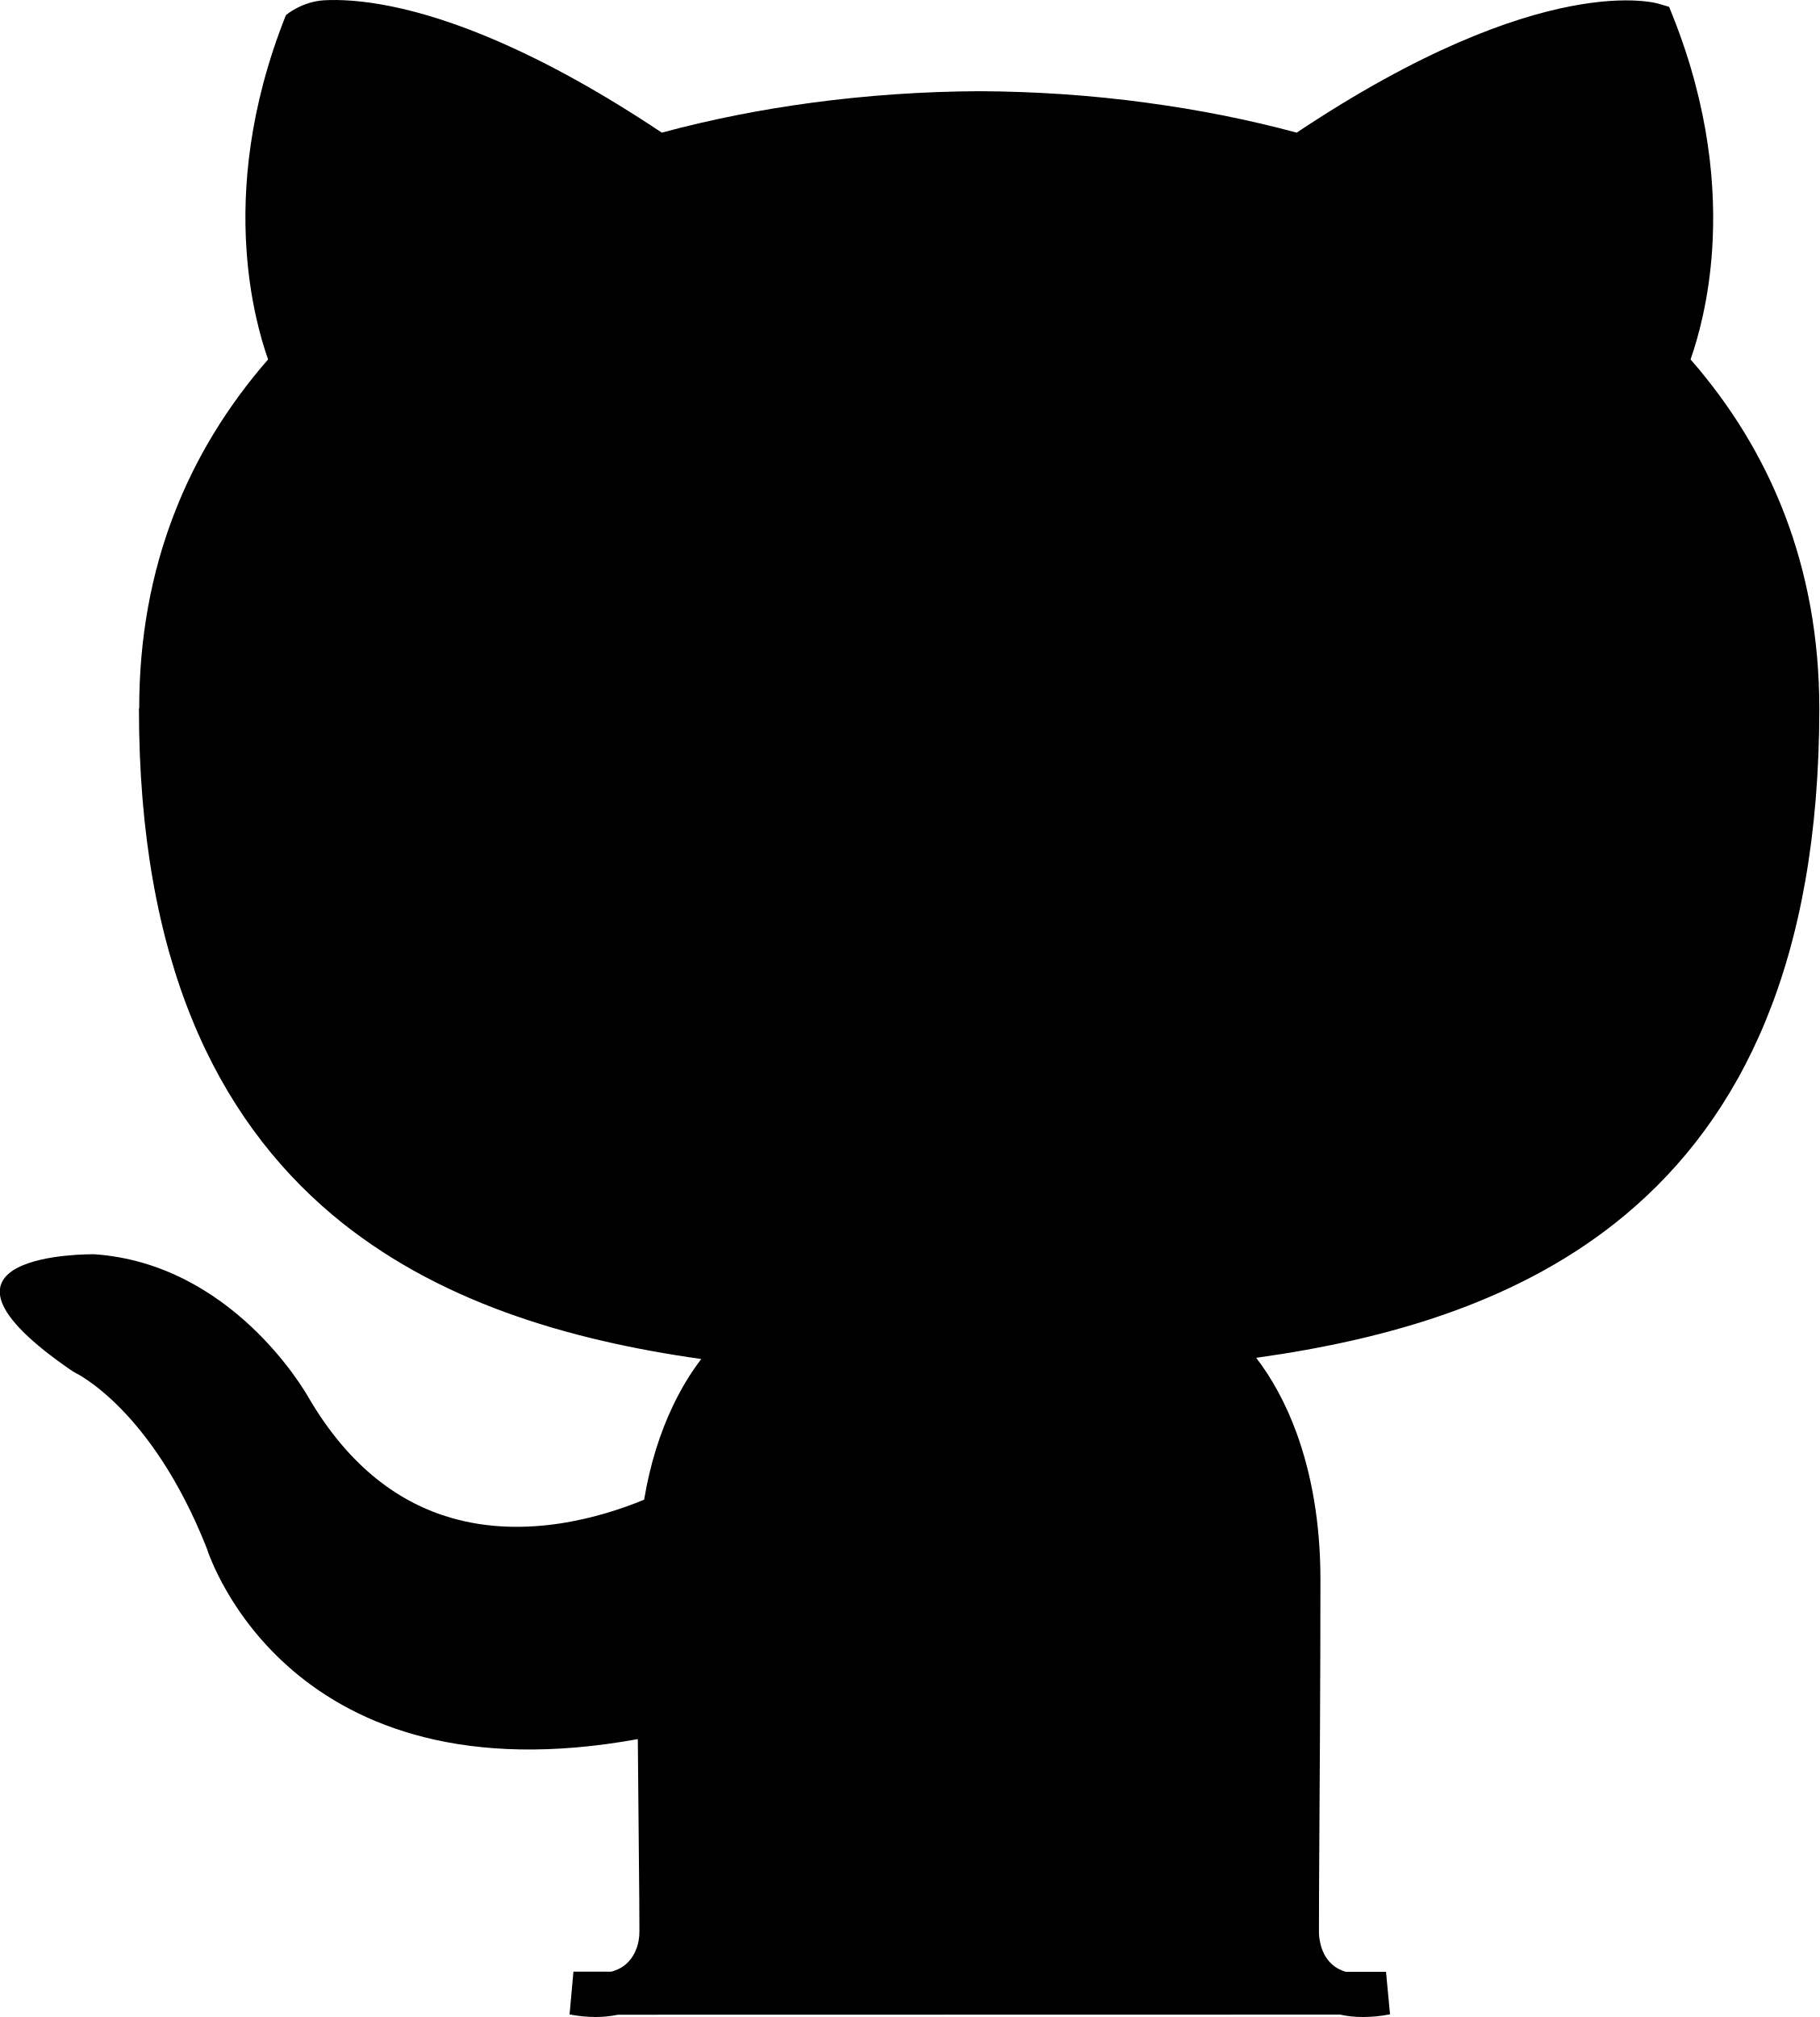
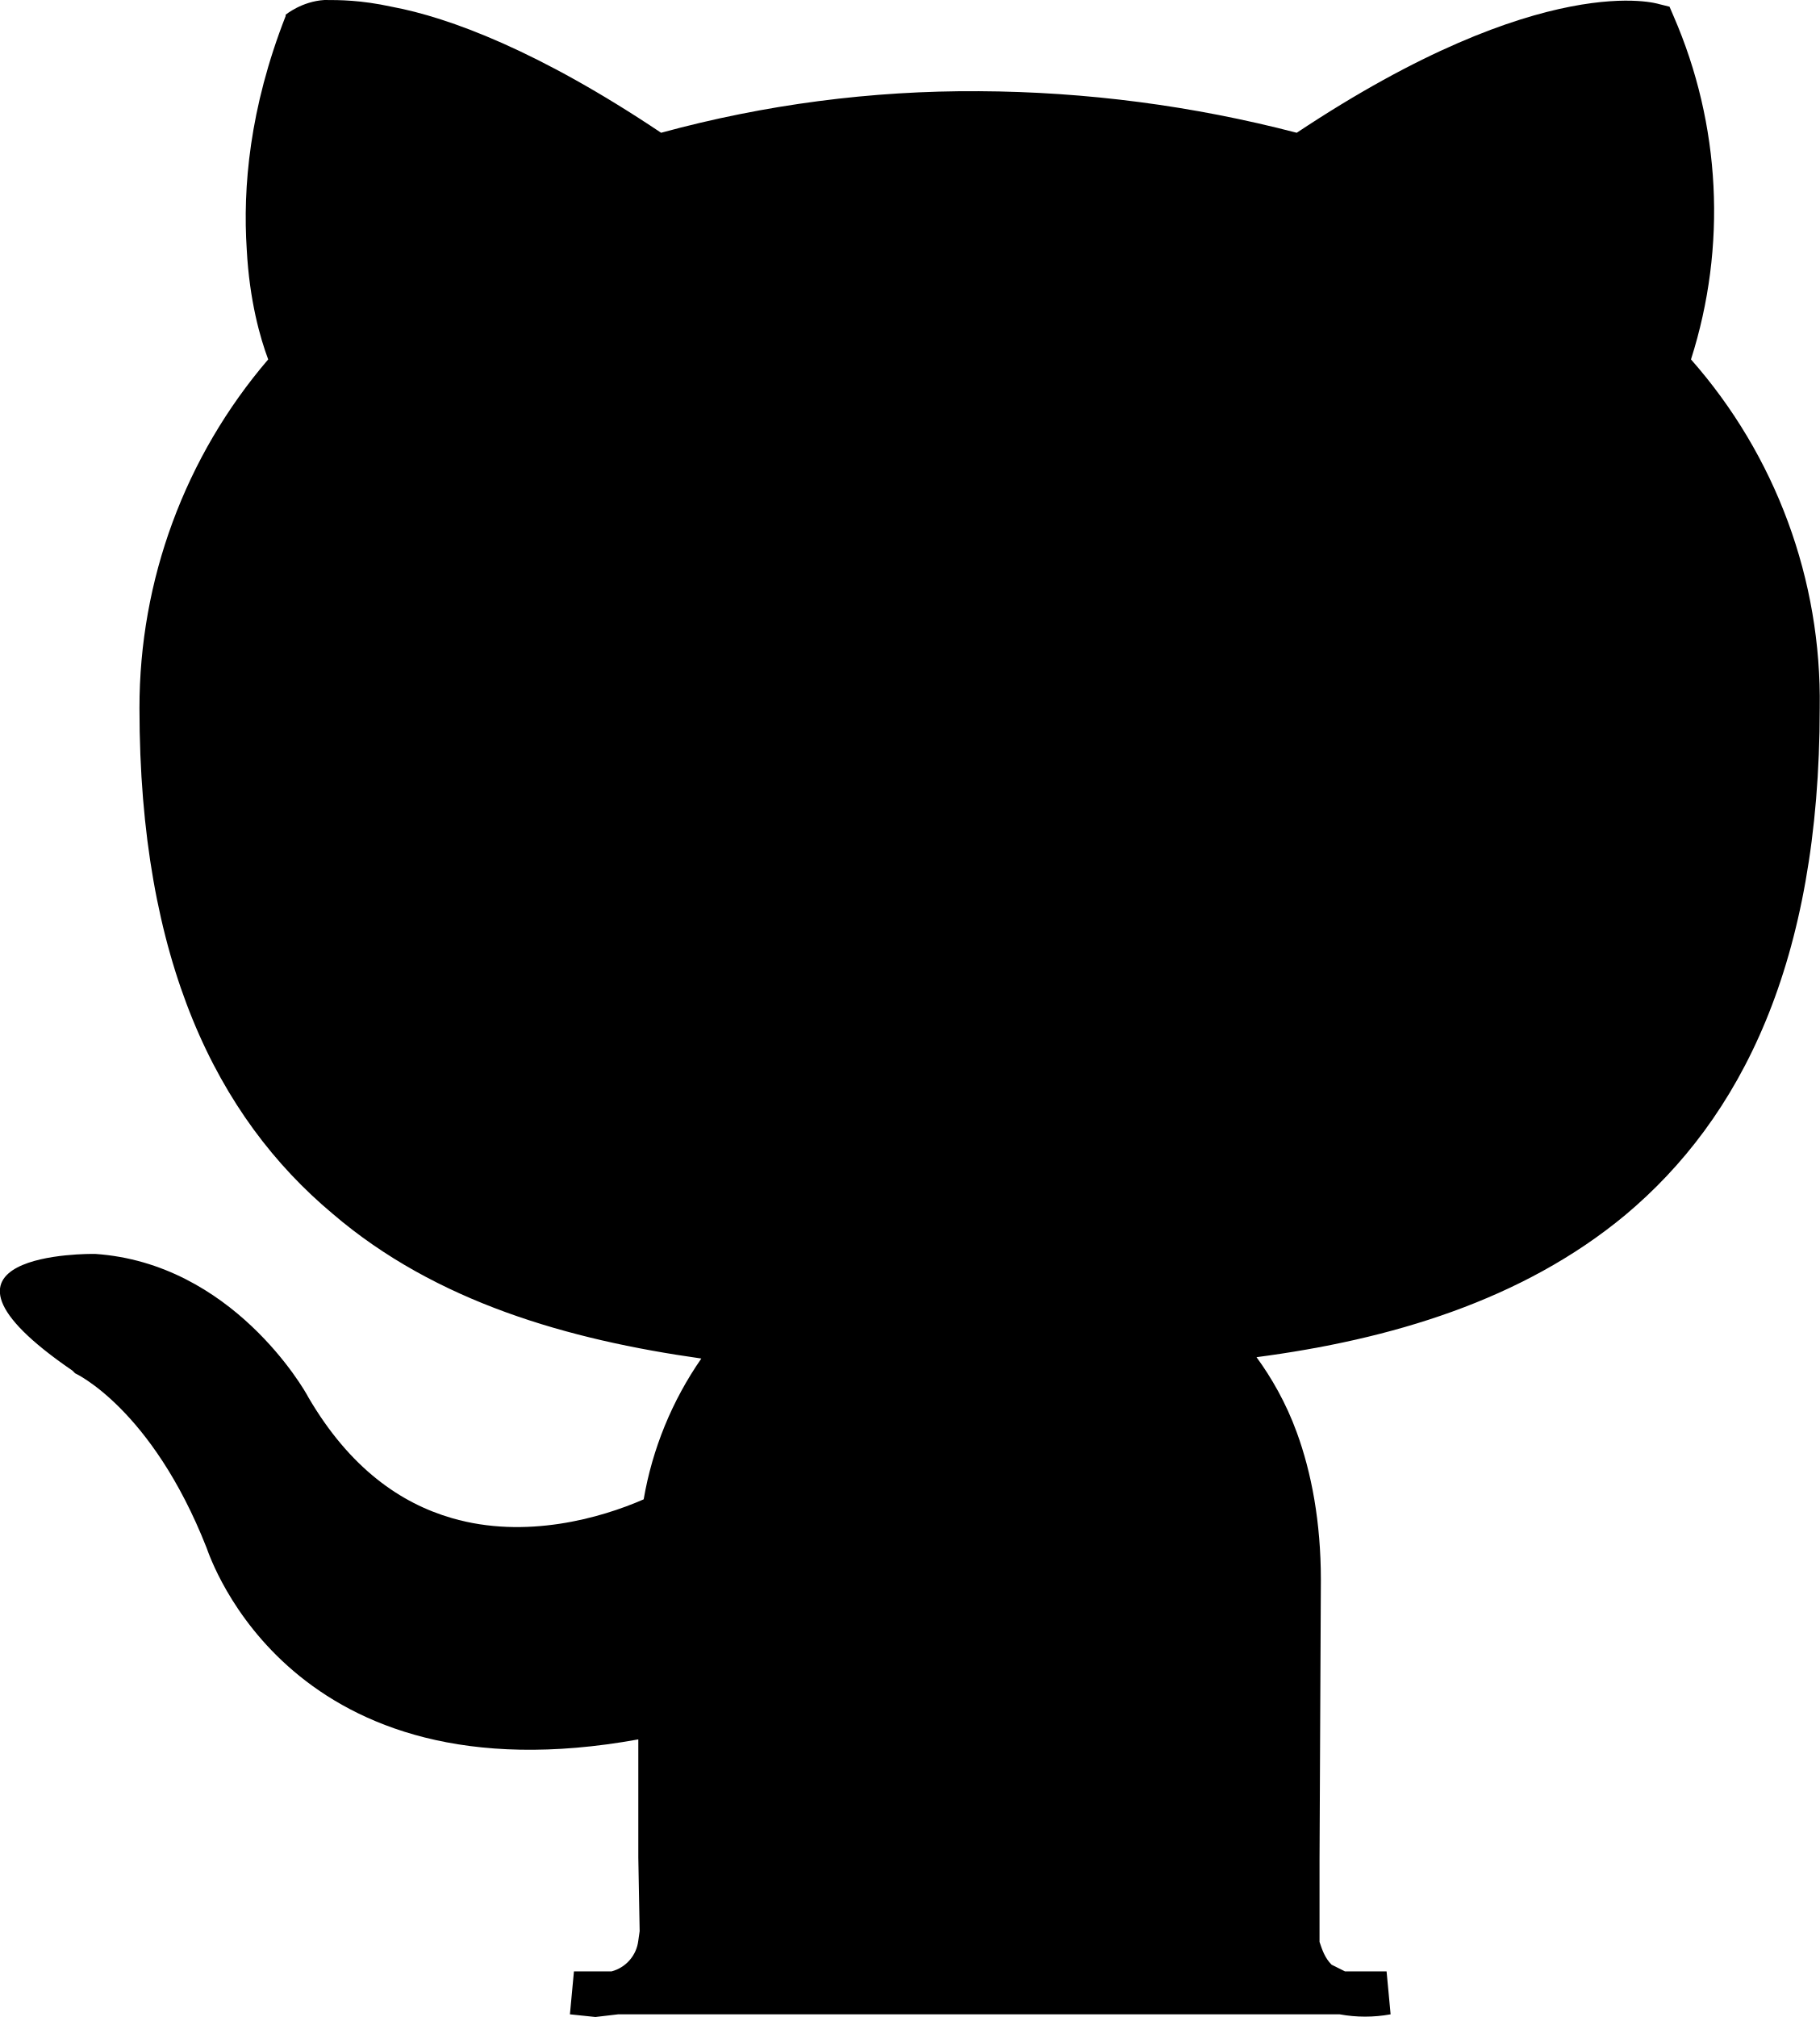
- <svg xmlns="http://www.w3.org/2000/svg" version="1.1" id="Layer_1" x="0px" y="0px" viewBox="0 0 1356.6 1503.9" style="enable-background:new 0 0 1356.6 1503.9;" xml:space="preserve">
-   <path d="M444,1503.9c-5.8,0-12.2-0.6-19.3-1.9l2.9-31.9l28.3,0c4.7-1.3,8.5-3.4,11.3-6c5-4.5,7.8-10.7,9-17.1c0.4-2.2,0.6-4.5,0.6-7  c0-17.2-0.2-33.2-0.4-54.7c-0.2-24.2-0.5-54.2-0.8-88.6c-258.6,47-319-134.7-321.5-142.5c-41.2-104-97.8-130.5-97.9-130.6l-2.1-1.2  c-130.4-89.1,15.2-87.2,15.6-87.2h0.8c102.1,7.2,156.4,101.3,159.4,106.5l0,0c31,53.2,69.2,79.4,107.1,90.2  c55,15.7,110.5-0.2,143.3-13.7c4.5-26.9,12-50.1,21.4-69.8c6.3-13.3,13.5-25,21.2-35.1c-98.9-14-198-42.7-275.4-107.8  C161.8,833.1,103.6,717,103.6,528.1h0.2c0-52.8,9.1-100.9,25.8-144.3c16.5-43.1,40.5-81.6,70.3-115.8c-5.7-16.2-13.6-44.5-16.1-81.9  c-3.1-45.7,1.9-105.4,29-173.8l0.6-1.2c0,0,11.8-10,28.4-10.9c11-0.6,27.5,0,49.8,4.5c43.5,8.8,110,32.9,201.9,94.2  c36.3-9.8,73.8-17.2,111.8-22.3c41.1-5.5,83-8.4,124.8-8.6h0.2c41.8,0.2,83.6,3,124.7,8.6c38,5.1,75.6,12.5,111.9,22.3  C1151.8-24.4,1237,2.8,1237.2,2.9l7.4,2.2l2.9,7.2c27.2,68.5,32.2,128.2,29.2,173.8c-2.5,37.4-10.4,65.6-16.1,81.9  c29.8,34.1,53.7,72.6,70.2,115.7c16.7,43.6,25.8,91.8,25.8,144.5c0,189.3-58.3,305.3-144.3,377.3c-77.4,64.8-176.6,93.1-275.6,106.9  c11.6,15.1,22,33.8,30.1,56c10.9,29.9,17.8,66.3,17.8,109.3c0,76.7-0.6,156.6-0.9,209.5c-0.1,19.4-0.2,33.9-0.2,53h0  c0,2.4,0.2,4.9,0.8,7.6c1.2,6.4,4.1,12.5,8.9,16.8c2.6,2.4,6,4.3,10.2,5.6l30.1,0l3,31.7c-7.1,1.4-13.9,2-20.2,2  c-6.2,0-11.8-0.6-17-1.8l-538.5,0.1C455.5,1503.3,450,1503.9,444,1503.9L444,1503.9z" />
+ <svg xmlns="http://www.w3.org/2000/svg" version="1" viewBox="0 0 1357 1504">
+   <path d="M444 1504l-19-2 3-32h28a27 27 0 0 0 20-23l1-7-1-55v-88c-259 47-319-135-322-143-41-104-98-130-98-130l-2-2c-130-89 15-87 16-87h1c102 7 156 101 159 107 31 53 69 79 107 90 55 16 111 0 143-14a262 262 0 0 1 43-105c-99-14-198-42-275-108-86-72-144-188-144-377a399 399 0 0 1 96-260c-6-16-14-44-16-82-3-46 2-105 29-174v-1s12-10 29-11c11 0 27 0 50 5 43 8 110 33 201 94a878 878 0 0 1 237-31 959 959 0 0 1 237 31c185-123 270-96 270-96l8 2 3 7a364 364 0 0 1 13 256 384 384 0 0 1 96 260c0 190-59 306-145 378-77 64-176 93-275 106 11 15 22 34 30 56 11 30 18 67 18 110l-1 209v61c2 6 4 12 9 17l10 5h31l3 32a105 105 0 0 1-38 0H461l-17 2z" />
</svg>
